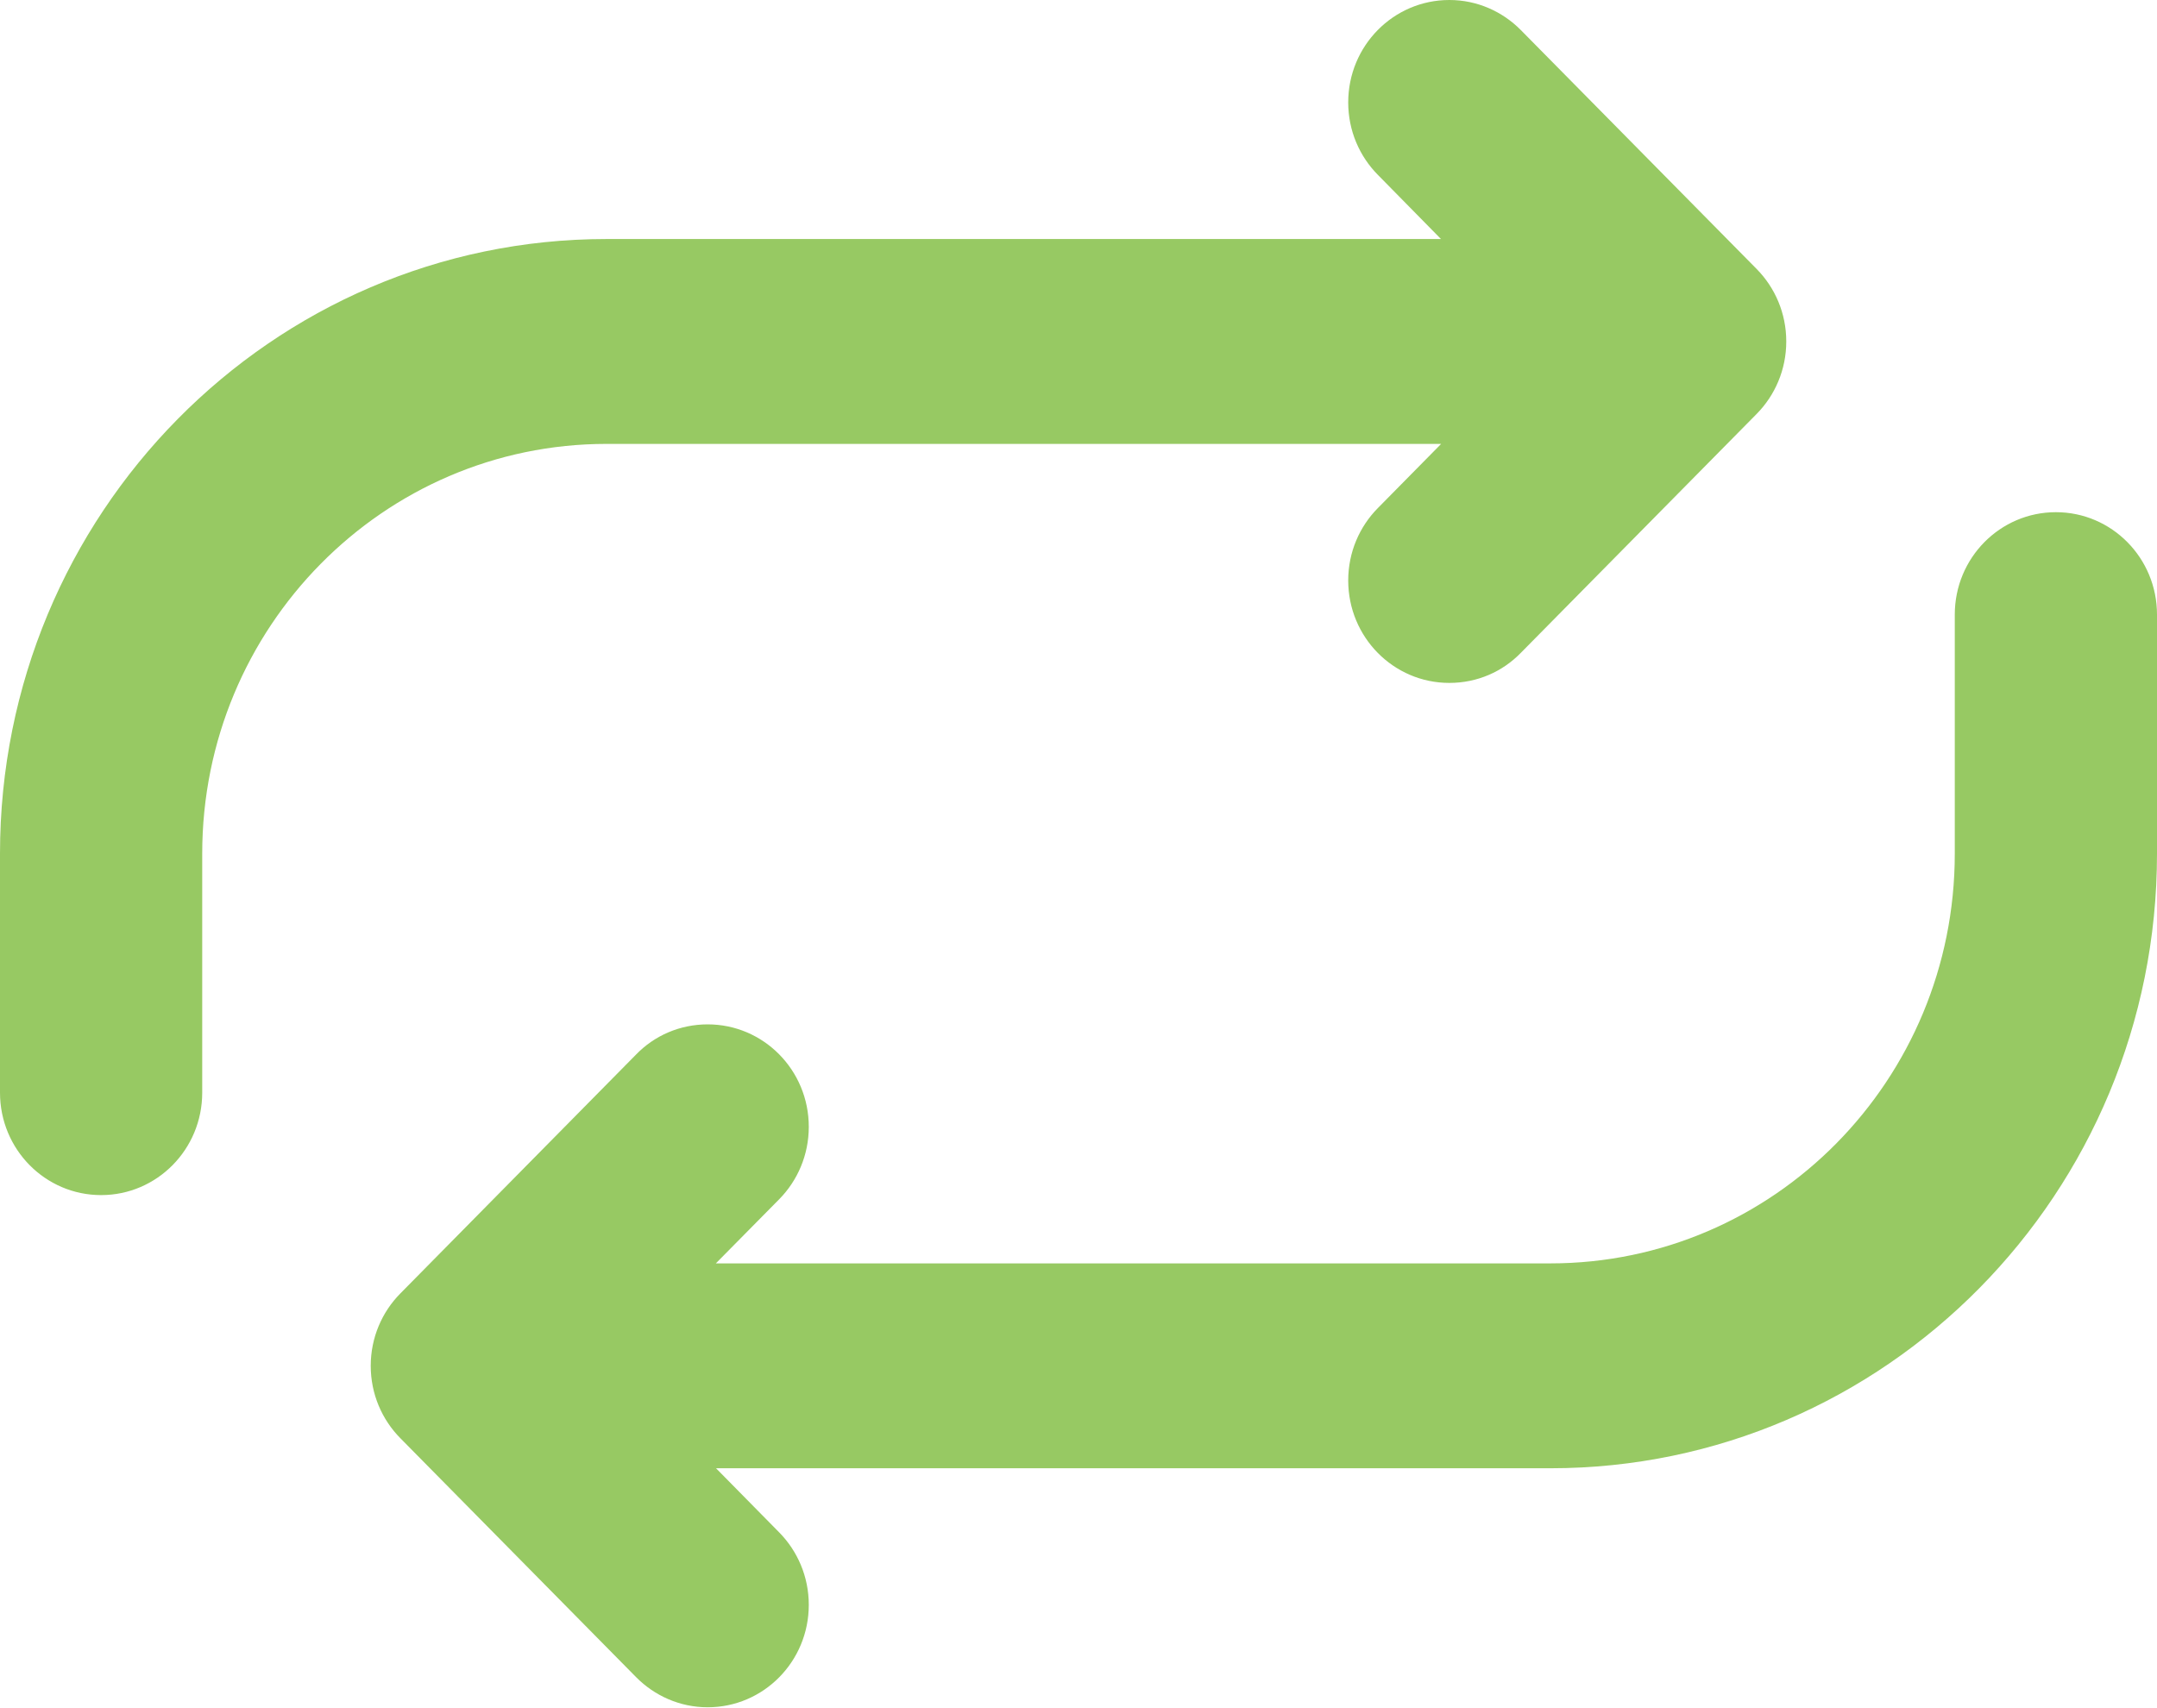
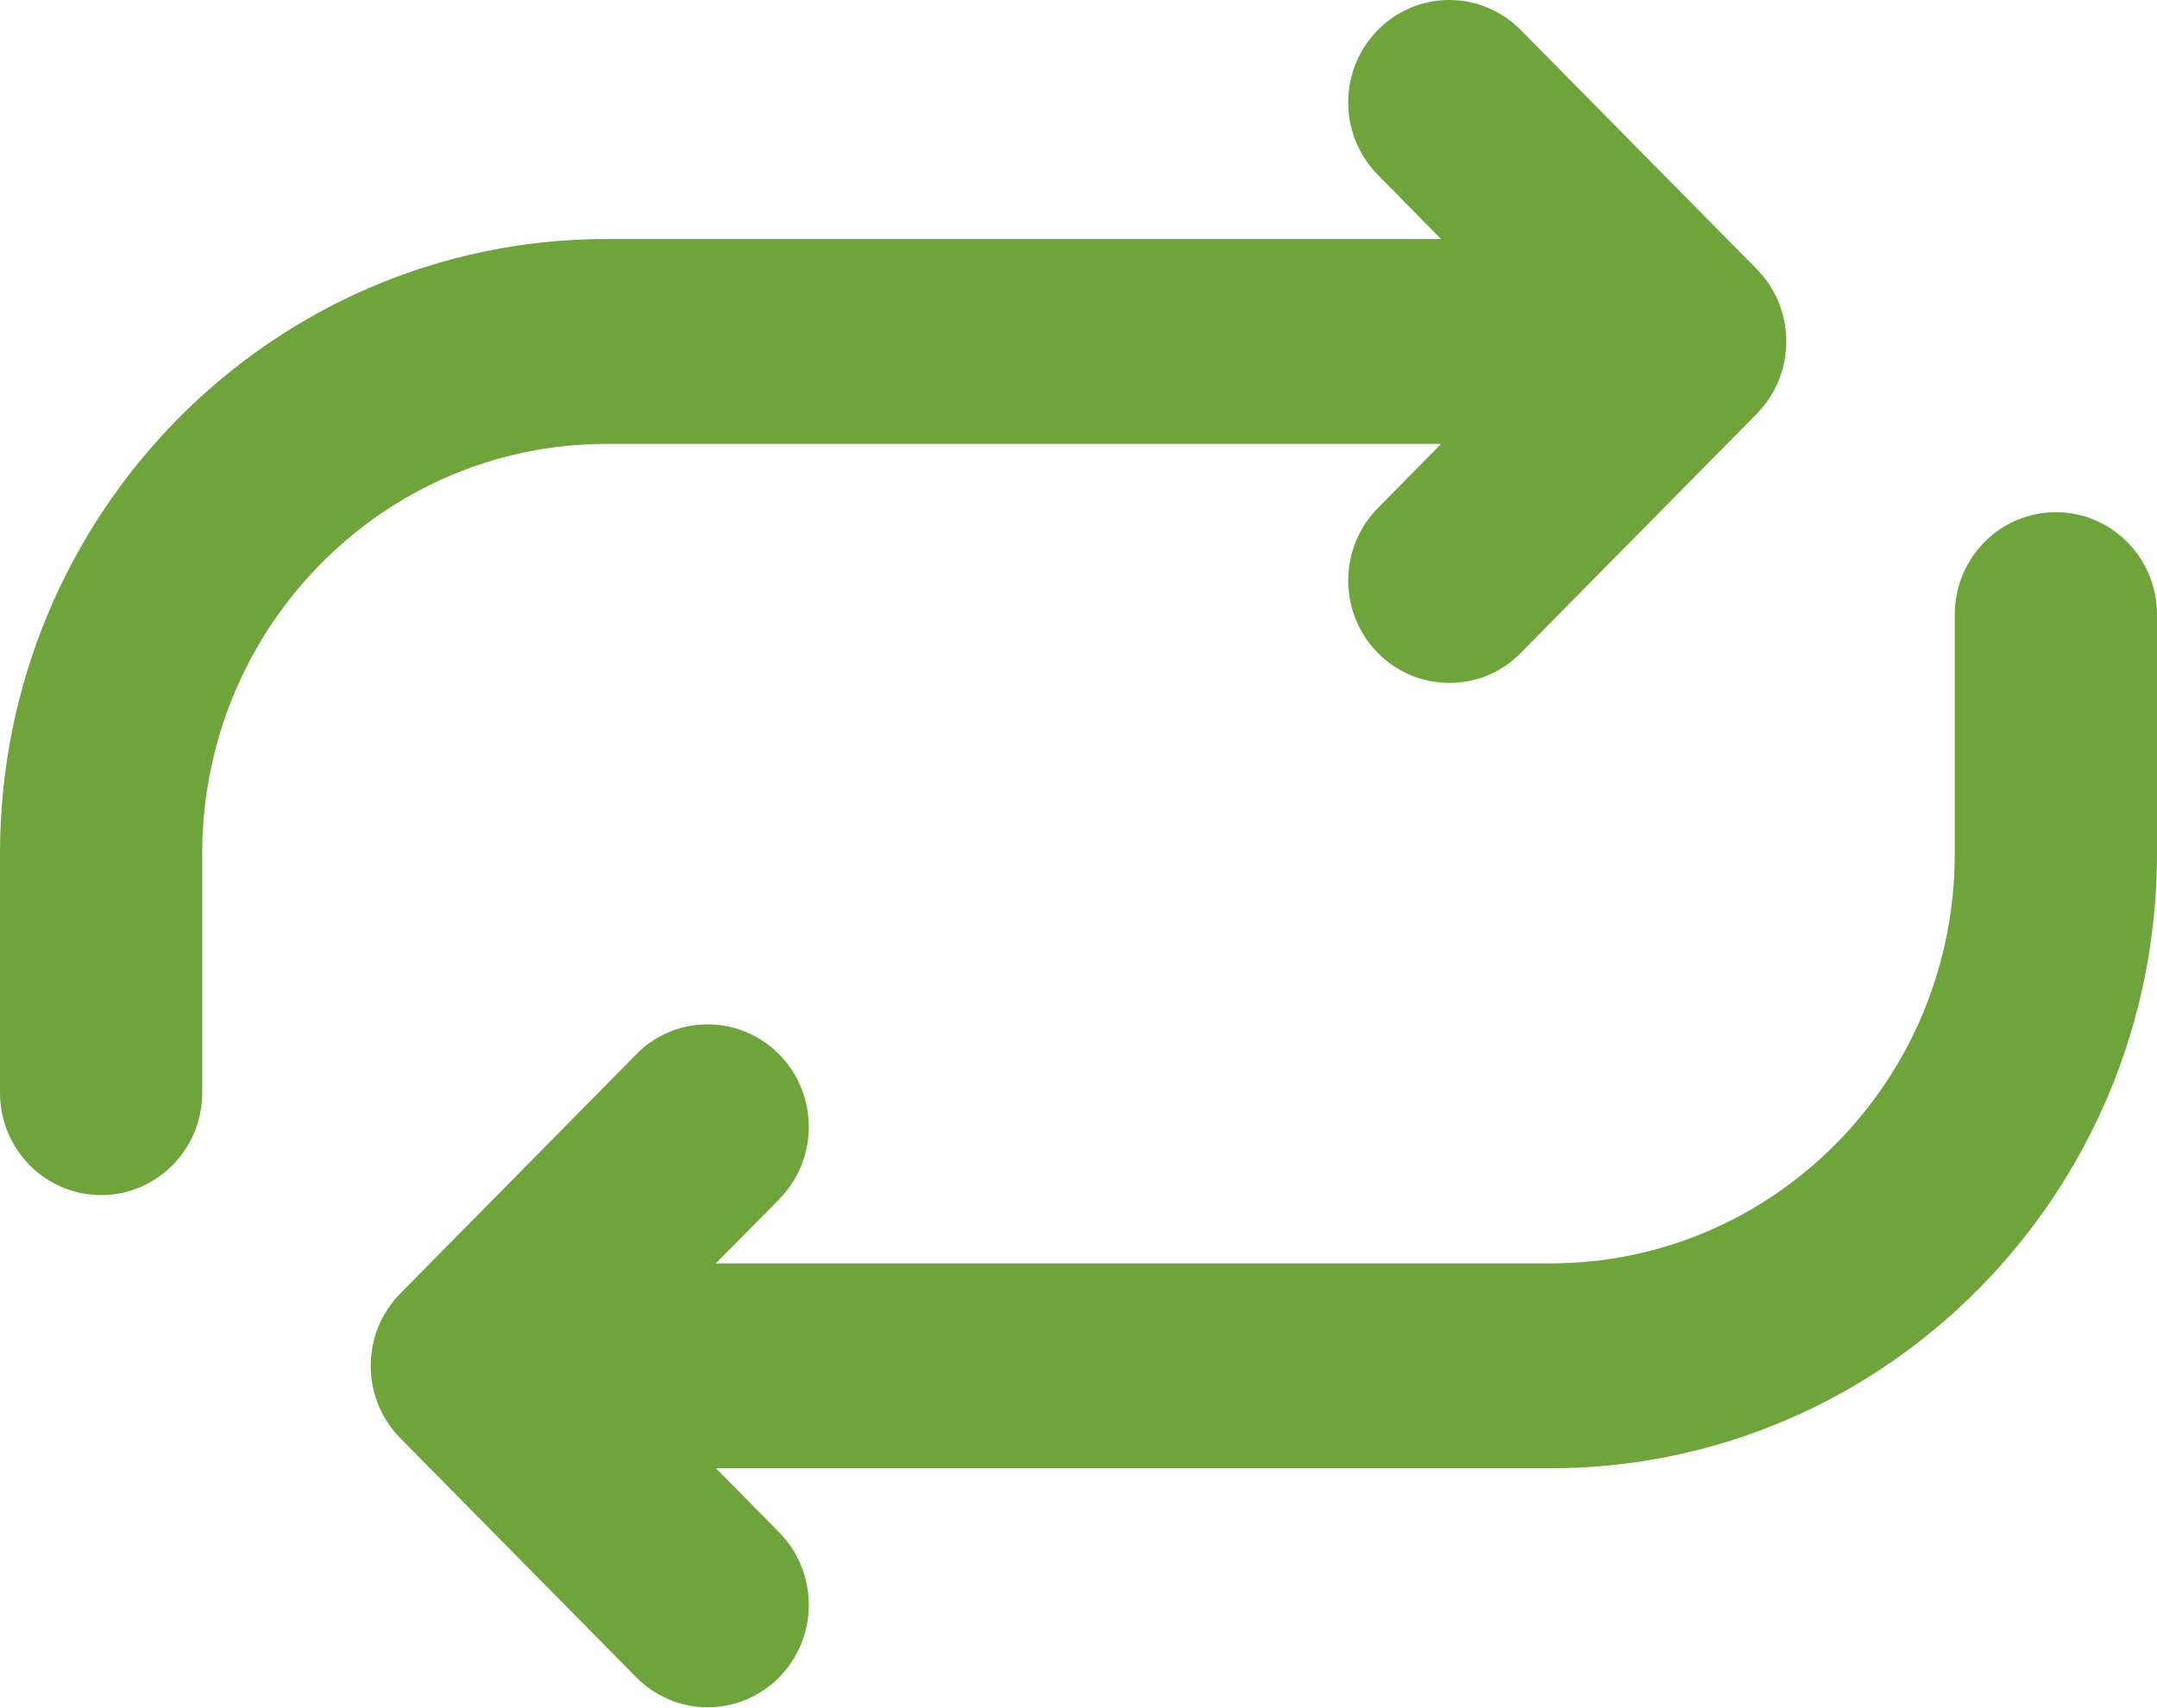
<svg xmlns="http://www.w3.org/2000/svg" width="24px" height="19px" viewBox="0 0 24 19" version="1.1">
  <defs />
  <g id="05.100.00-OpenSource-Amplitude" stroke="none" stroke-width="1" fill="none" fill-rule="evenodd">
-     <g id="HD_05.100.00-521Website_OpenSource-Amplitude" transform="translate(-427, -792)" fill="#97C963">
+     <g id="HD_05.100.00-521Website_OpenSource-Amplitude" transform="translate(-427, -792)" fill="#6ea43b">
      <g id="Lead-in">
        <g id="Player" transform="translate(368, 359)">
          <g id="Controllers/Status/Info" transform="translate(0, 357)">
            <path d="M75.921,83.266 C75.718,83.475 75.437,83.6 75.126,83.6 C74.505,83.6 74.001,83.091 74.001,82.46 C74.001,82.145 74.127,81.86 74.331,81.654 L75.035,80.94 L65.75,80.94 C63.265,80.94 61.25,82.981 61.25,85.5 L61.25,88.16 C61.25,88.791 60.746,89.3 60.125,89.3 C59.504,89.3 59,88.791 59,88.16 L59,85.5 C59,81.723 62.022,78.66 65.75,78.66 L75.033,78.66 L74.331,77.946 C74.127,77.74 74.001,77.455 74.001,77.14 C74.001,76.509 74.505,76 75.126,76 C75.437,76 75.718,76.129 75.921,76.334 L78.546,78.994 C78.749,79.2 78.875,79.485 78.875,79.8 C78.875,80.115 78.749,80.4 78.546,80.606 L75.921,83.266 L75.921,83.266 Z M76.25,92.34 L66.967,92.34 L67.67,93.054 C67.873,93.26 67.999,93.545 67.999,93.86 C67.999,94.491 67.495,95 66.874,95 C66.564,95 66.282,94.871 66.079,94.666 L63.455,92.006 C63.251,91.8 63.125,91.515 63.125,91.2 C63.125,90.885 63.251,90.6 63.455,90.394 L66.079,87.734 C66.282,87.525 66.564,87.4 66.874,87.4 C67.495,87.4 67.999,87.909 67.999,88.54 C67.999,88.855 67.873,89.14 67.67,89.346 L66.965,90.06 L76.25,90.06 C78.736,90.06 80.75,88.019 80.75,85.5 L80.75,82.84 C80.75,82.209 81.254,81.7 81.875,81.7 C82.496,81.7 83,82.209 83,82.84 L83,85.5 C83,89.277 79.978,92.34 76.25,92.34 L76.25,92.34 Z" id="Fill-39" />
          </g>
        </g>
      </g>
    </g>
  </g>
</svg>
